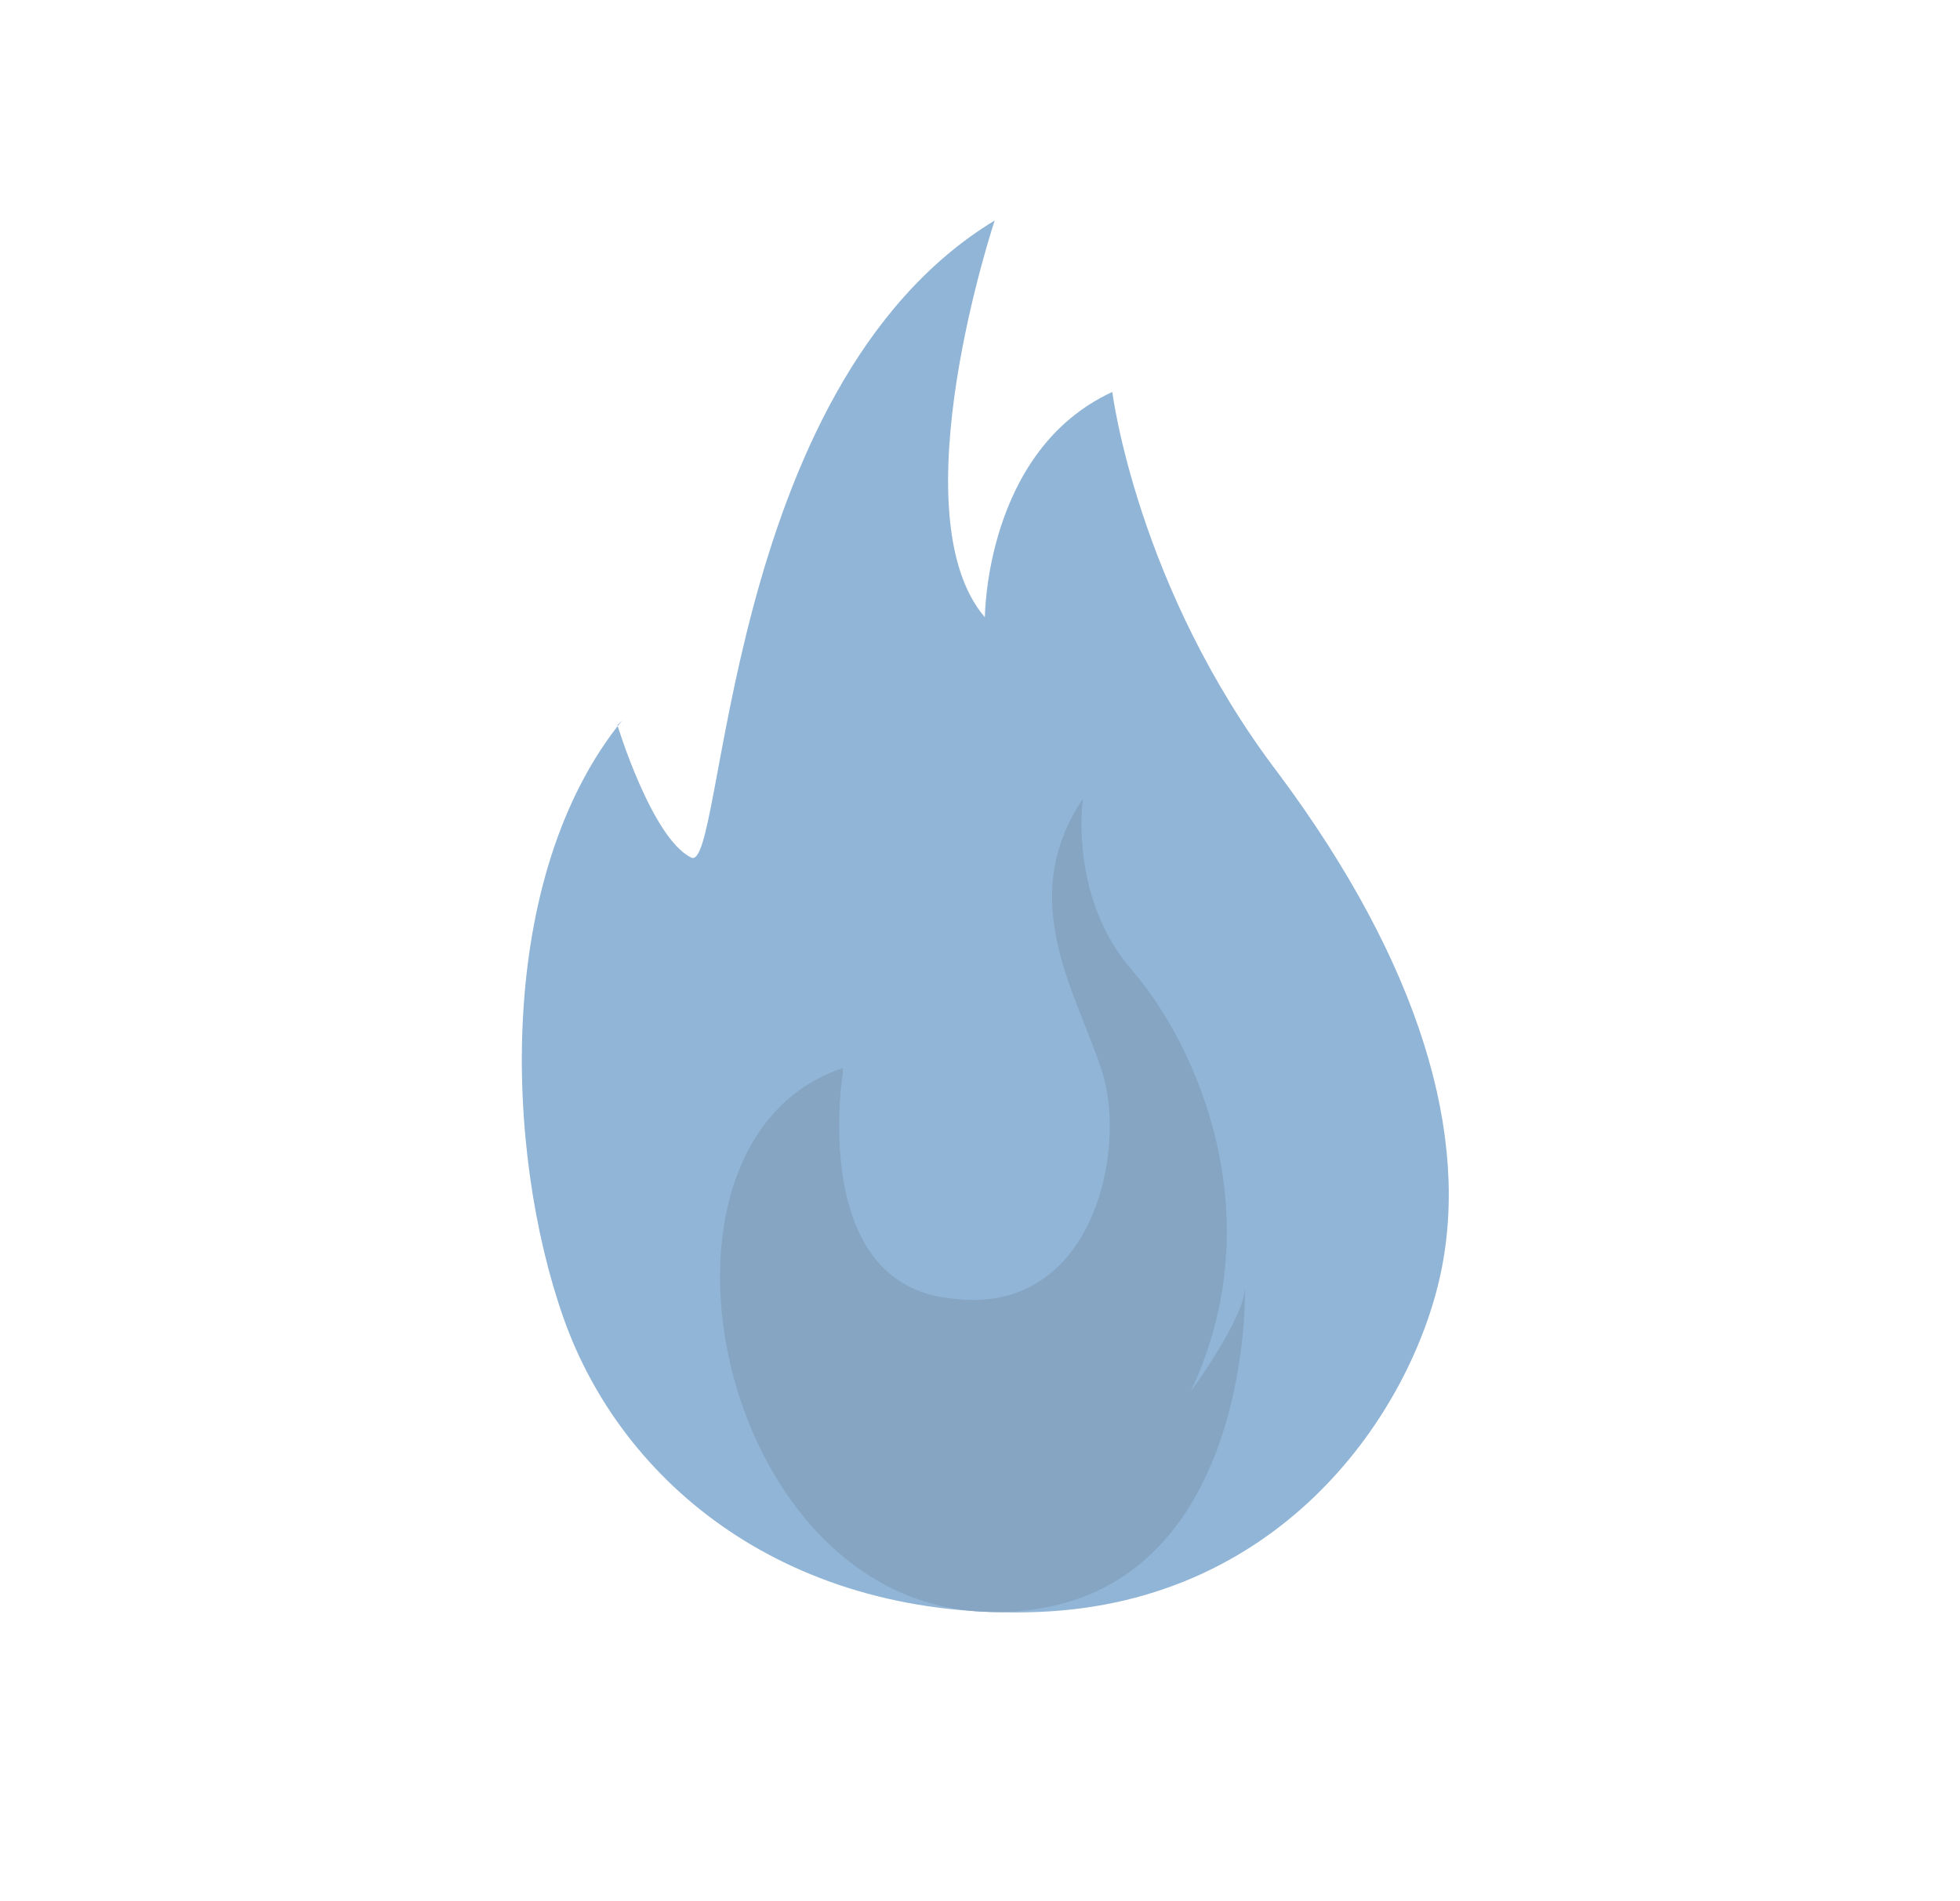
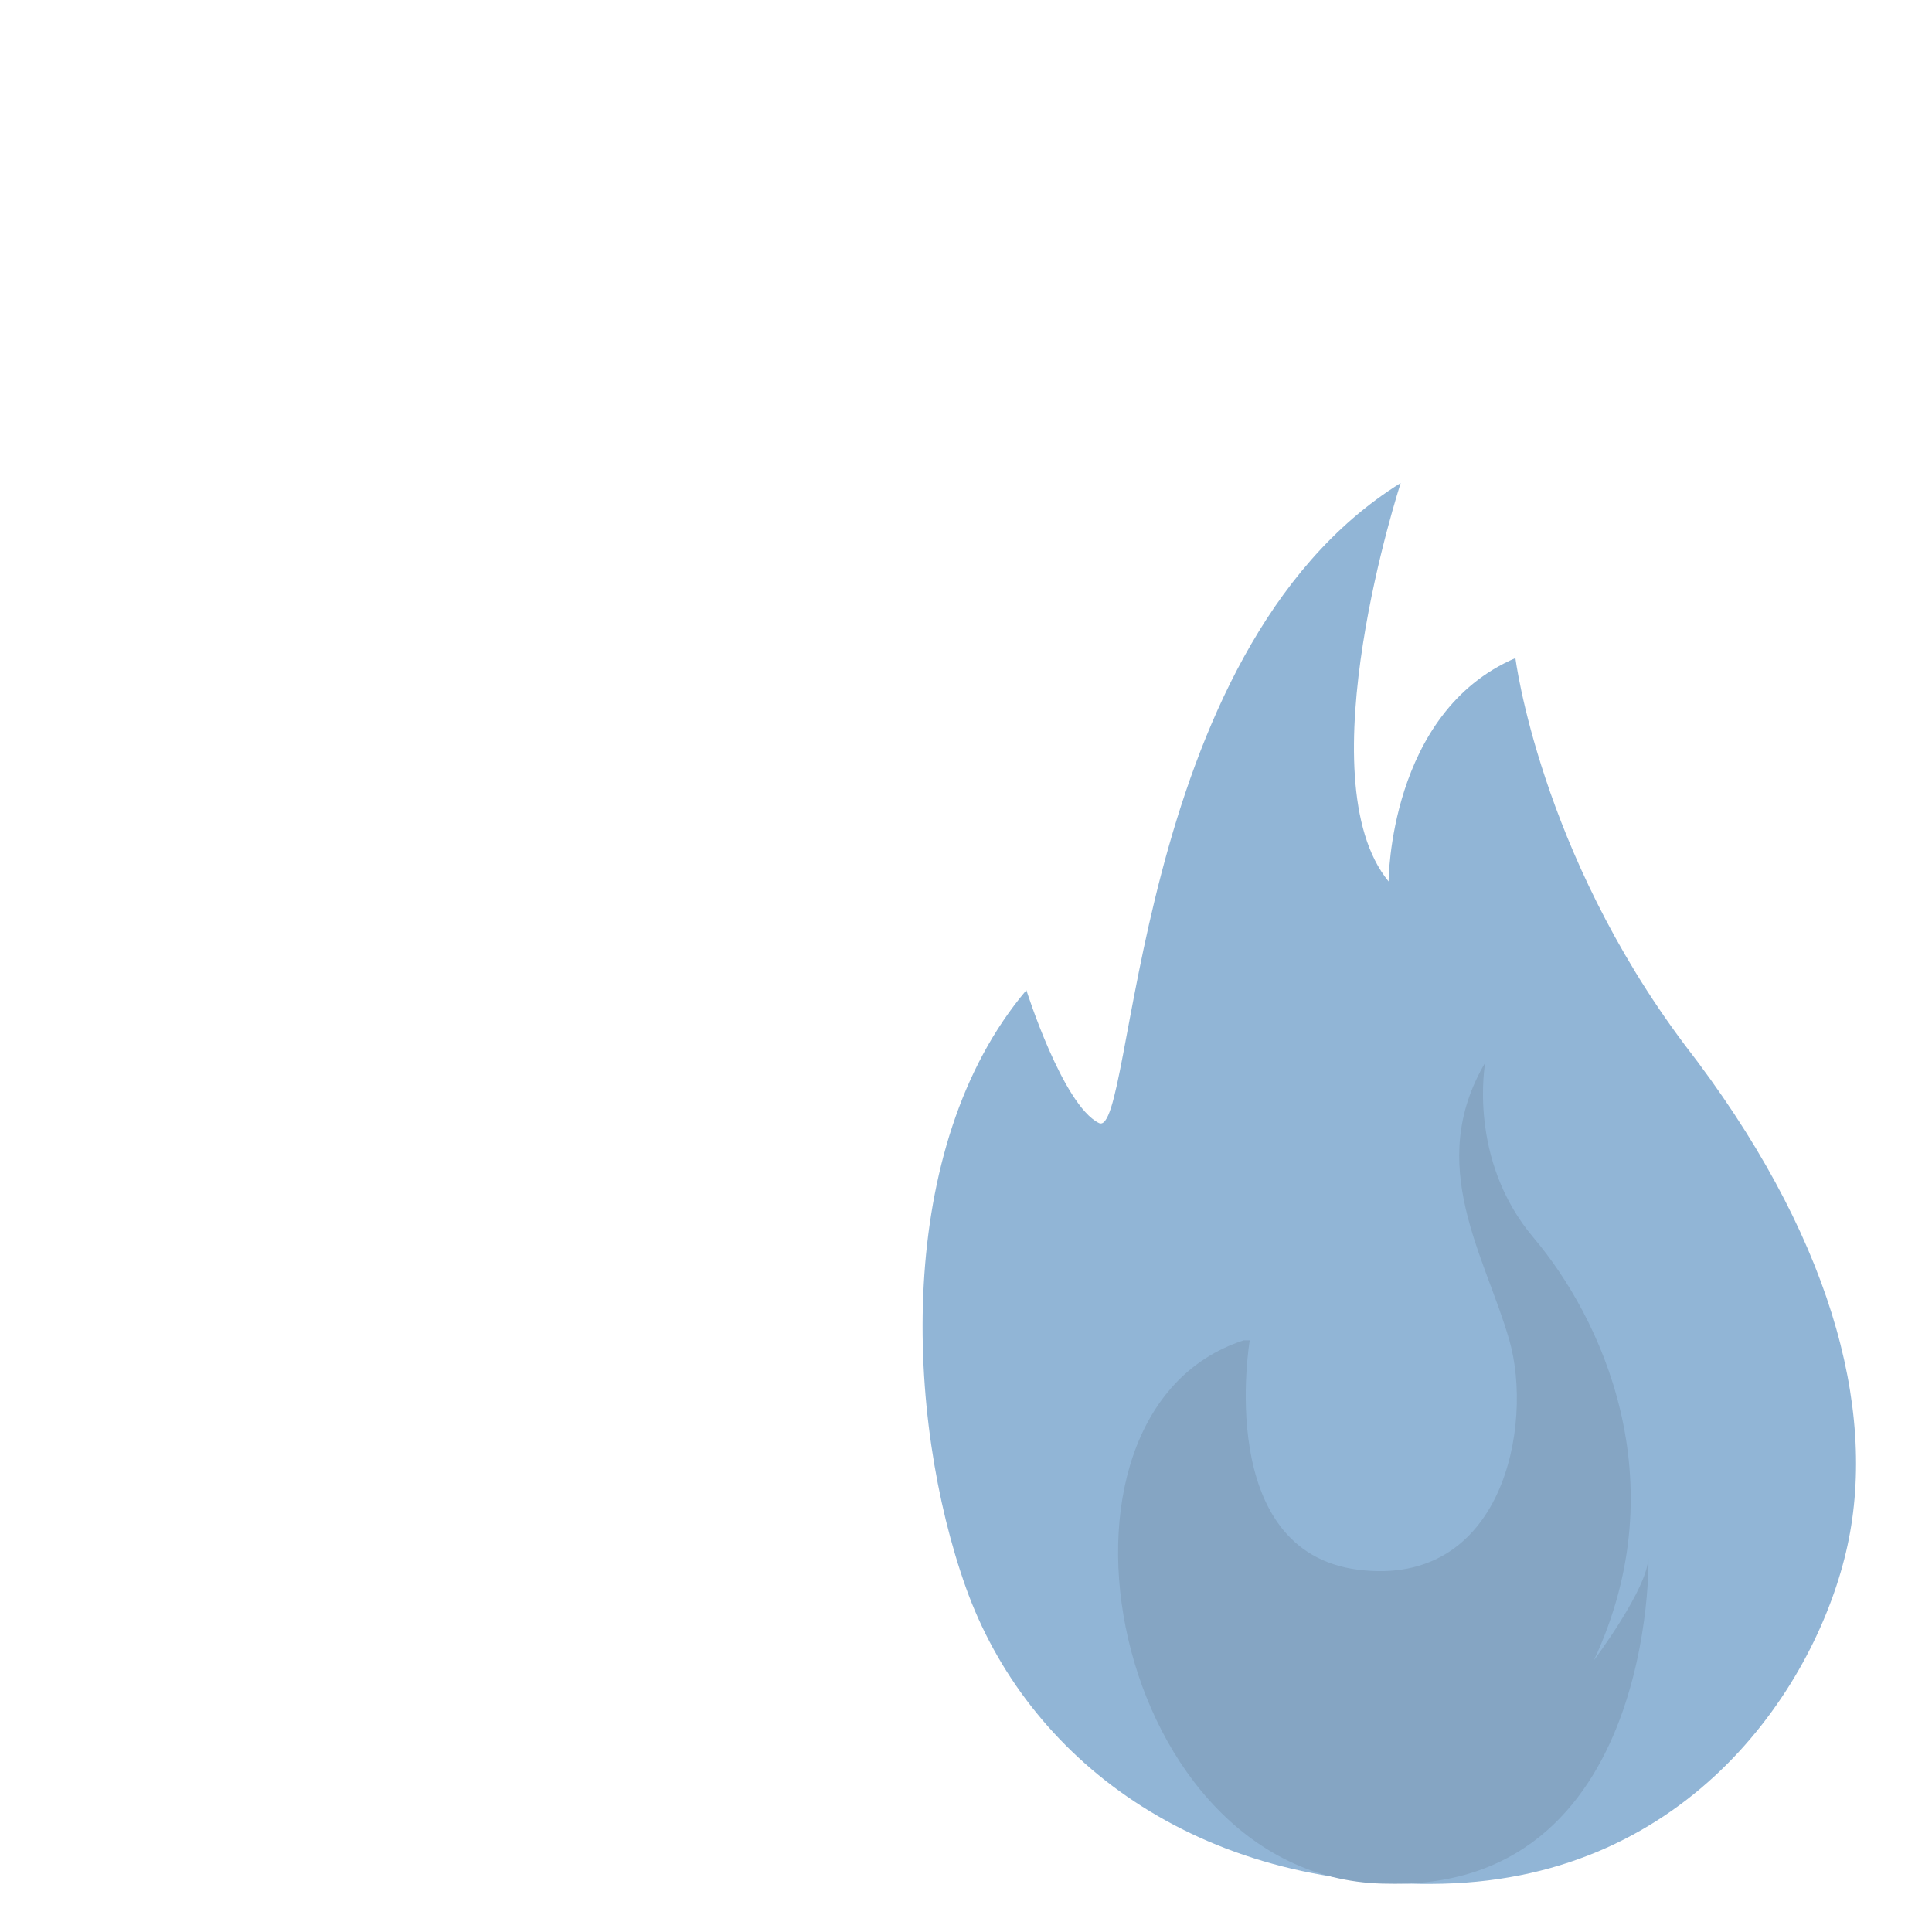
- <svg xmlns="http://www.w3.org/2000/svg" id="Livello_1" data-name="Livello 1" version="1.1" viewBox="0 0 40 38.8">
+ <svg xmlns="http://www.w3.org/2000/svg" id="how_to_prevent" data-name="how to prevent" version="1.1" viewBox="0 0 32 32">
  <defs>
    <style>
      .cls-1 {
-         fill: #85a5c3;
+         fill: none;
      }

-       .cls-1, .cls-2 {
+       .cls-1, .cls-2, .cls-3 {
        stroke-width: 0px;
      }

      .cls-2 {
+         fill: #85a5c3;
+       }
+ 
+       .cls-3 {
        fill: #91b5d6;
      }
    </style>
  </defs>
-   <path class="cls-2" d="M12.6,14.8s.7,2.3,1.5,2.7c.7.4.6-9.6,6.2-13,0,0-2,6-.2,8.1,0,0,0-3.4,2.6-4.6,0,0,.5,4,3.4,7.8,2.9,3.9,3.9,7.4,3.3,10.2s-3.2,6.7-8.2,6.9c-5.1.2-8.5-2.6-9.7-6-1.2-3.4-1.4-9,1.2-12.2h0Z" />
-   <path class="cls-1" d="M17.2,21.9s-.7,4.3,2.2,4.6c2.9.4,3.6-3,3.1-4.6s-1.8-3.5-.4-5.6c0,0-.3,2,1,3.5,1.3,1.5,2.9,5,1.2,8.6,0,0,1.1-1.5,1.1-2.1s.4,6.7-5.2,6.6c-5.6-.1-7.5-9.6-3-11.1h0Z" />
+   <rect class="cls-1" y="0" width="32" height="32" />
+   <path class="cls-3" d="M17,16.4s.6,1.9,1.2,2.2.5-7.8,5-10.6c0,0-1.6,4.9-.2,6.6,0,0,0-2.8,2.1-3.7,0,0,.4,3.2,2.8,6.4,2.4,3.1,3.2,6,2.7,8.3-.5,2.3-2.6,5.5-6.7,5.6-4.1.1-6.9-2.1-7.9-4.9-1-2.8-1.2-7.3,1-9.9Z" />
+   <path class="cls-2" d="M20.7,22.2s-.6,3.5,1.8,3.8,2.9-2.4,2.5-3.8-1.4-2.9-.4-4.6c0,0-.3,1.6.8,2.9s2.4,4,1,7c0,0,.9-1.2.9-1.7s.3,5.5-4.3,5.4c-4.6,0-6.1-7.8-2.4-9h0Z" />
</svg>
